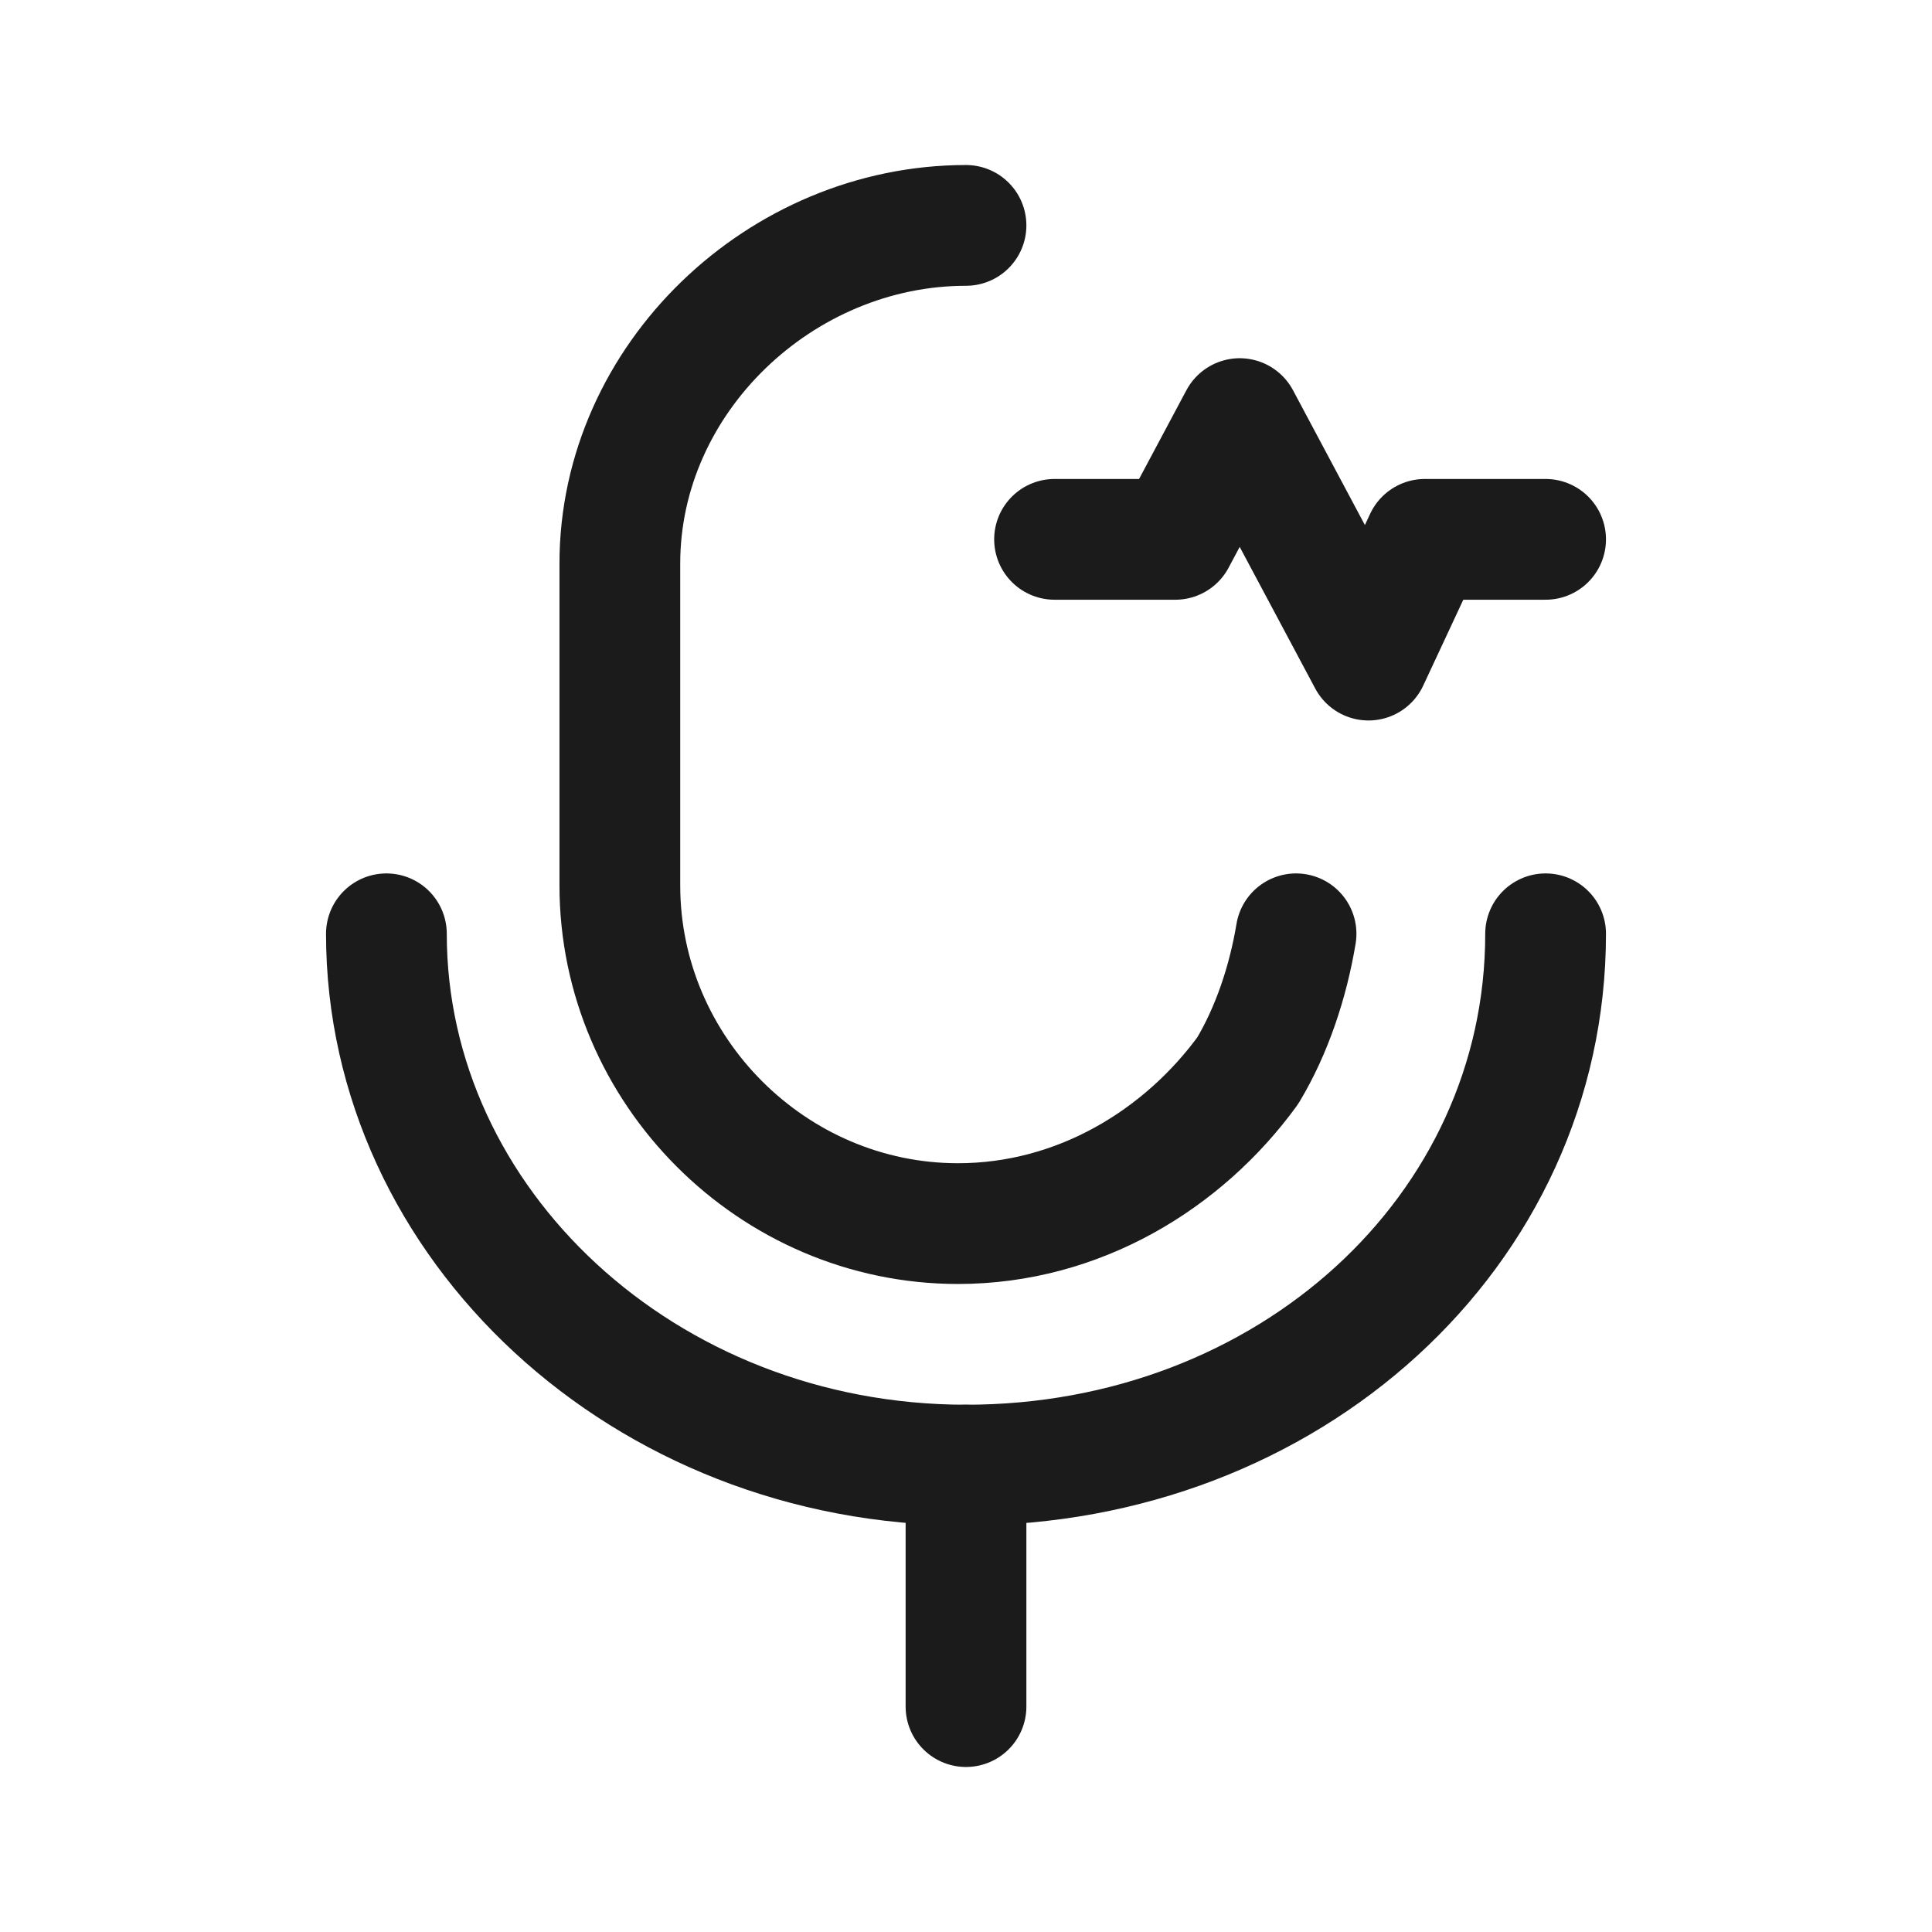
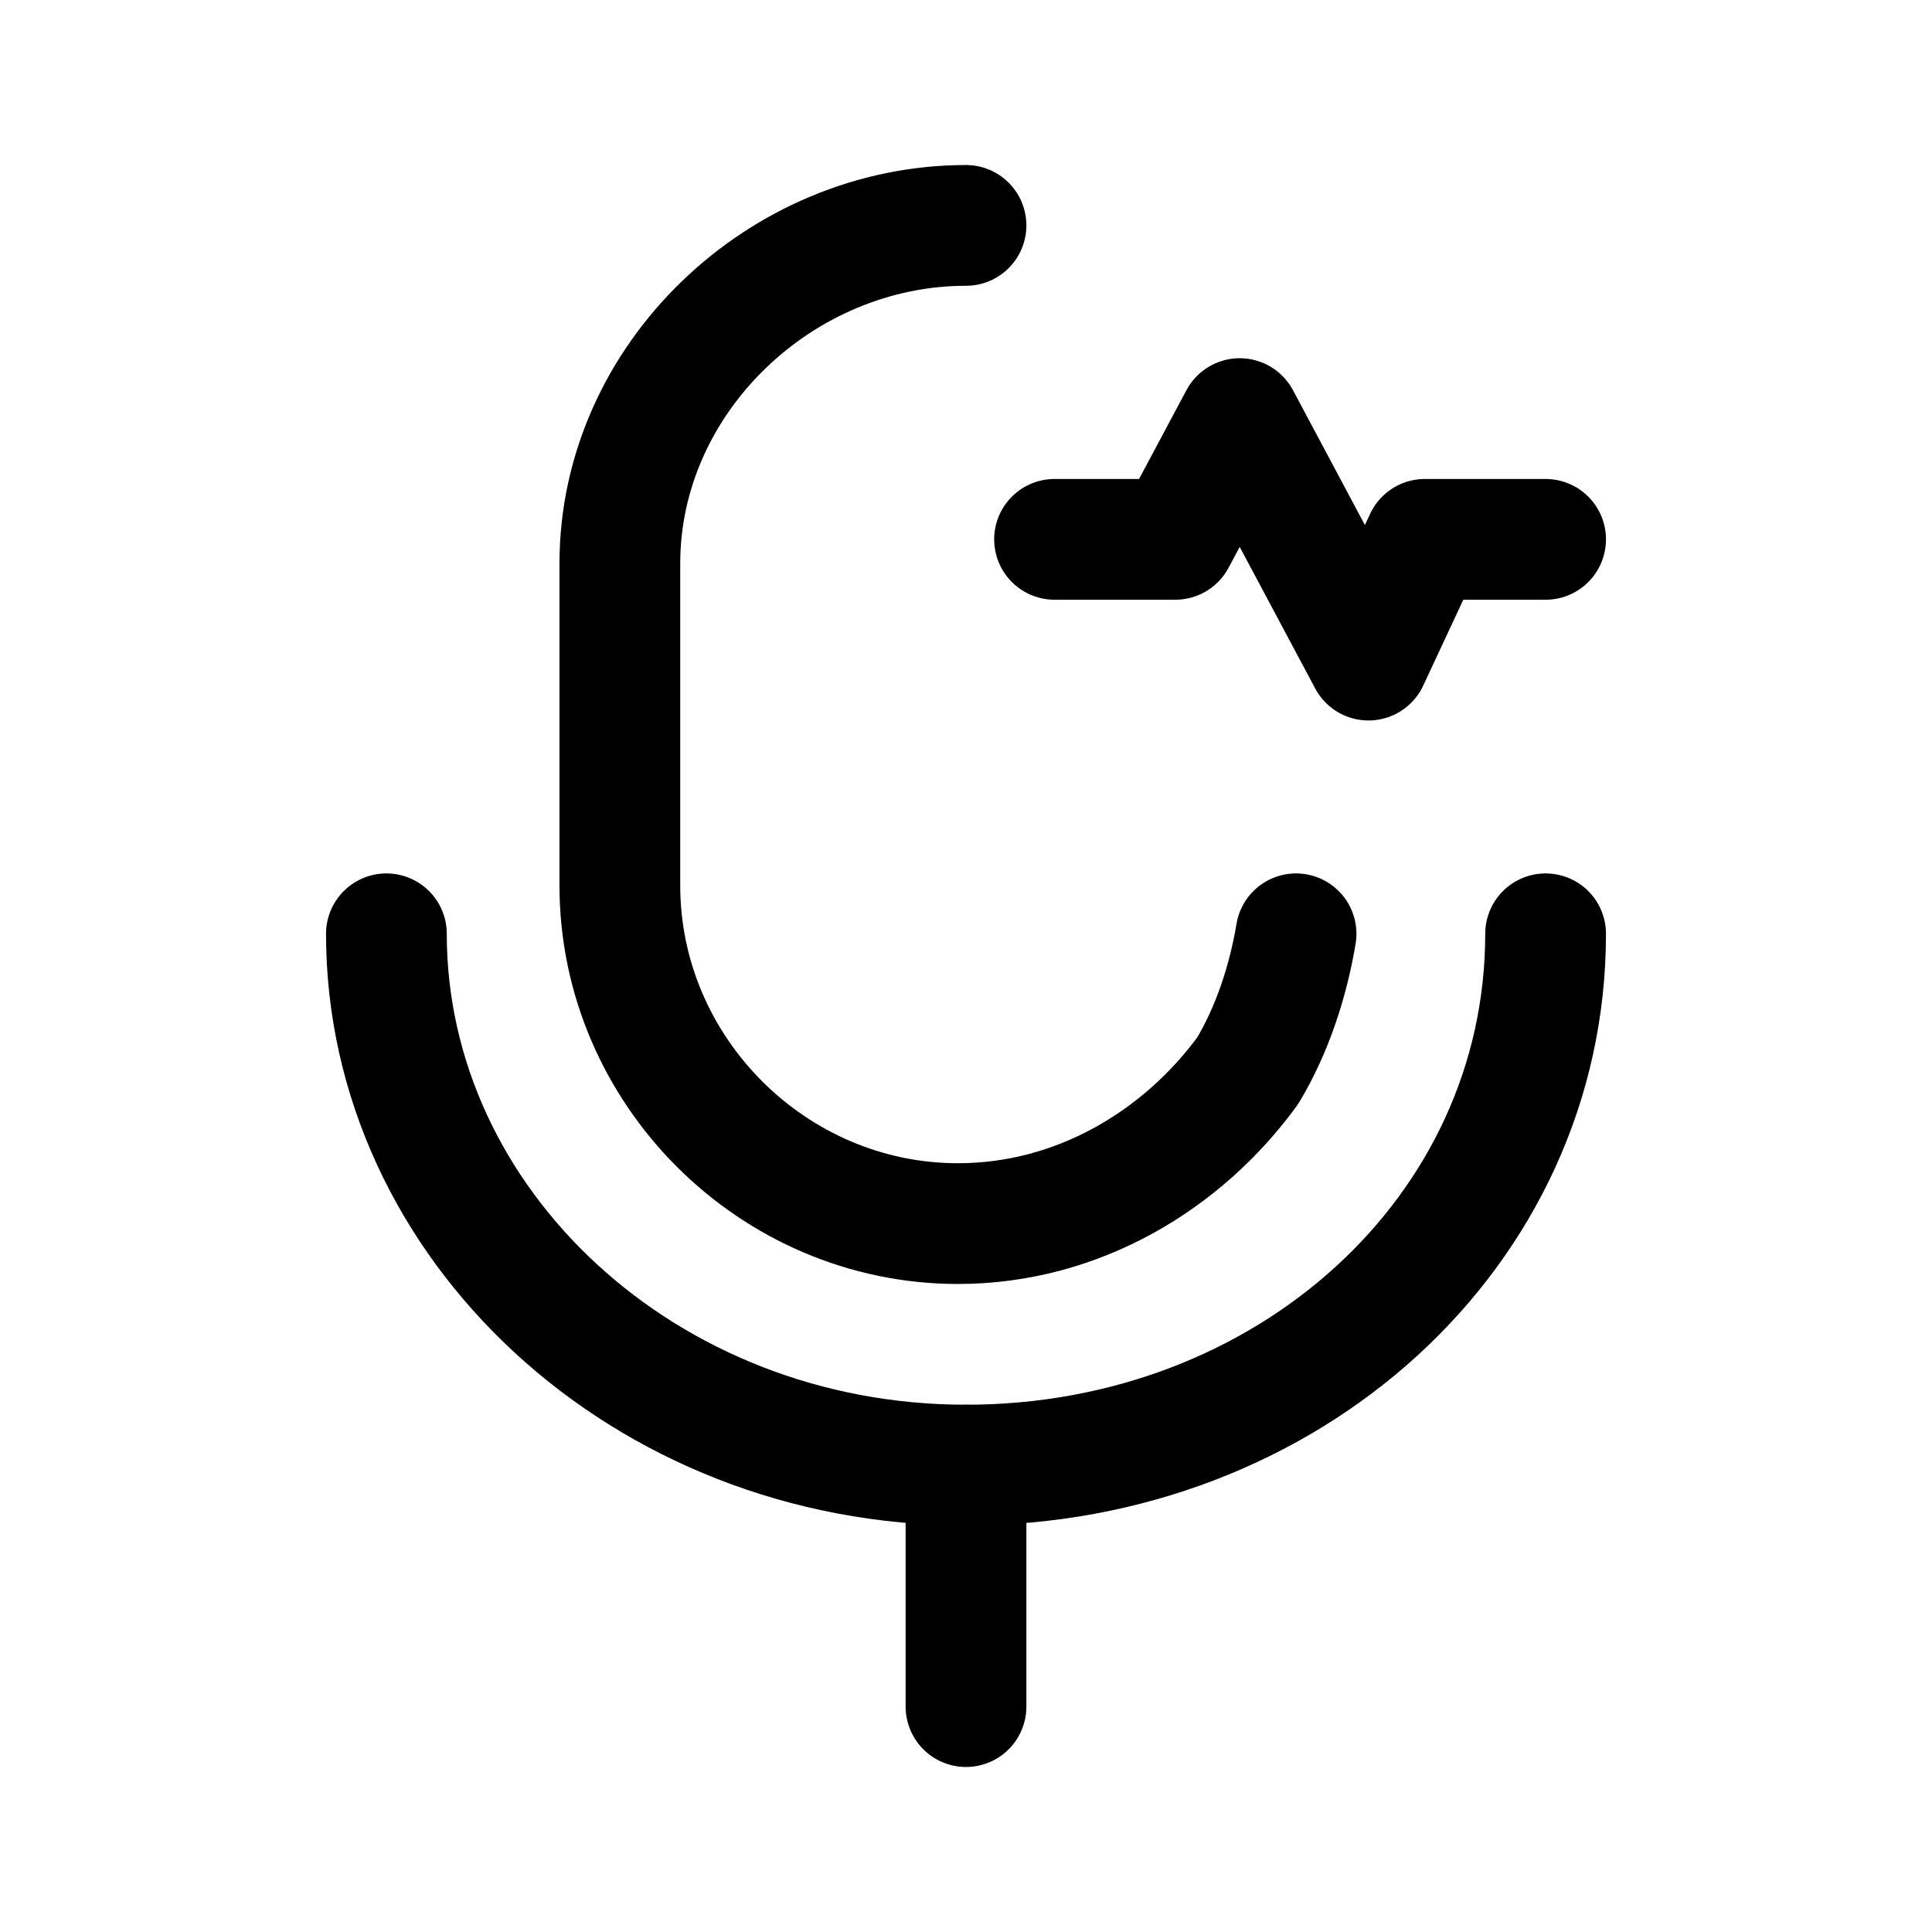
<svg xmlns="http://www.w3.org/2000/svg" version="1.1" x="0px" y="0px" viewBox="0 0 24 24" style="enable-background:new 0 0 24 24;" xml:space="preserve">
  <style type="text/css">
- 	.st0{fill:none;stroke:#1B1B1B;stroke-width:1.5;stroke-linecap:round;stroke-linejoin:round;}</style>
+ 	.st0{fill:none;stroke:#000000;stroke-width:1.5;stroke-linecap:round;stroke-linejoin:round;}</style>
  <g>
    <g>
      <path class="st0" d="M12,2.8C9.7,2.8,7.7,4.7,7.7,7v4    c0,2.3,1.9,4.2,4.2,4.2c1.5,0,2.8-0.8,3.6-1.9c0.3-0.5,0.5-1.1,0.6-1.7" />
      <path class="st0" d="M12,18.2l0,3" />
    </g>
    <path class="st0" d="M19.2,11.6c0,3.7-3.2,6.6-7.2,6.6s-7.2-3-7.2-6.6" />
  </g>
  <polyline class="st0" points="19.2,6.7 17.7,6.7 17,8.2 15.4,5.2 14.6,6.7 13.1,6.7 " />
</svg>
